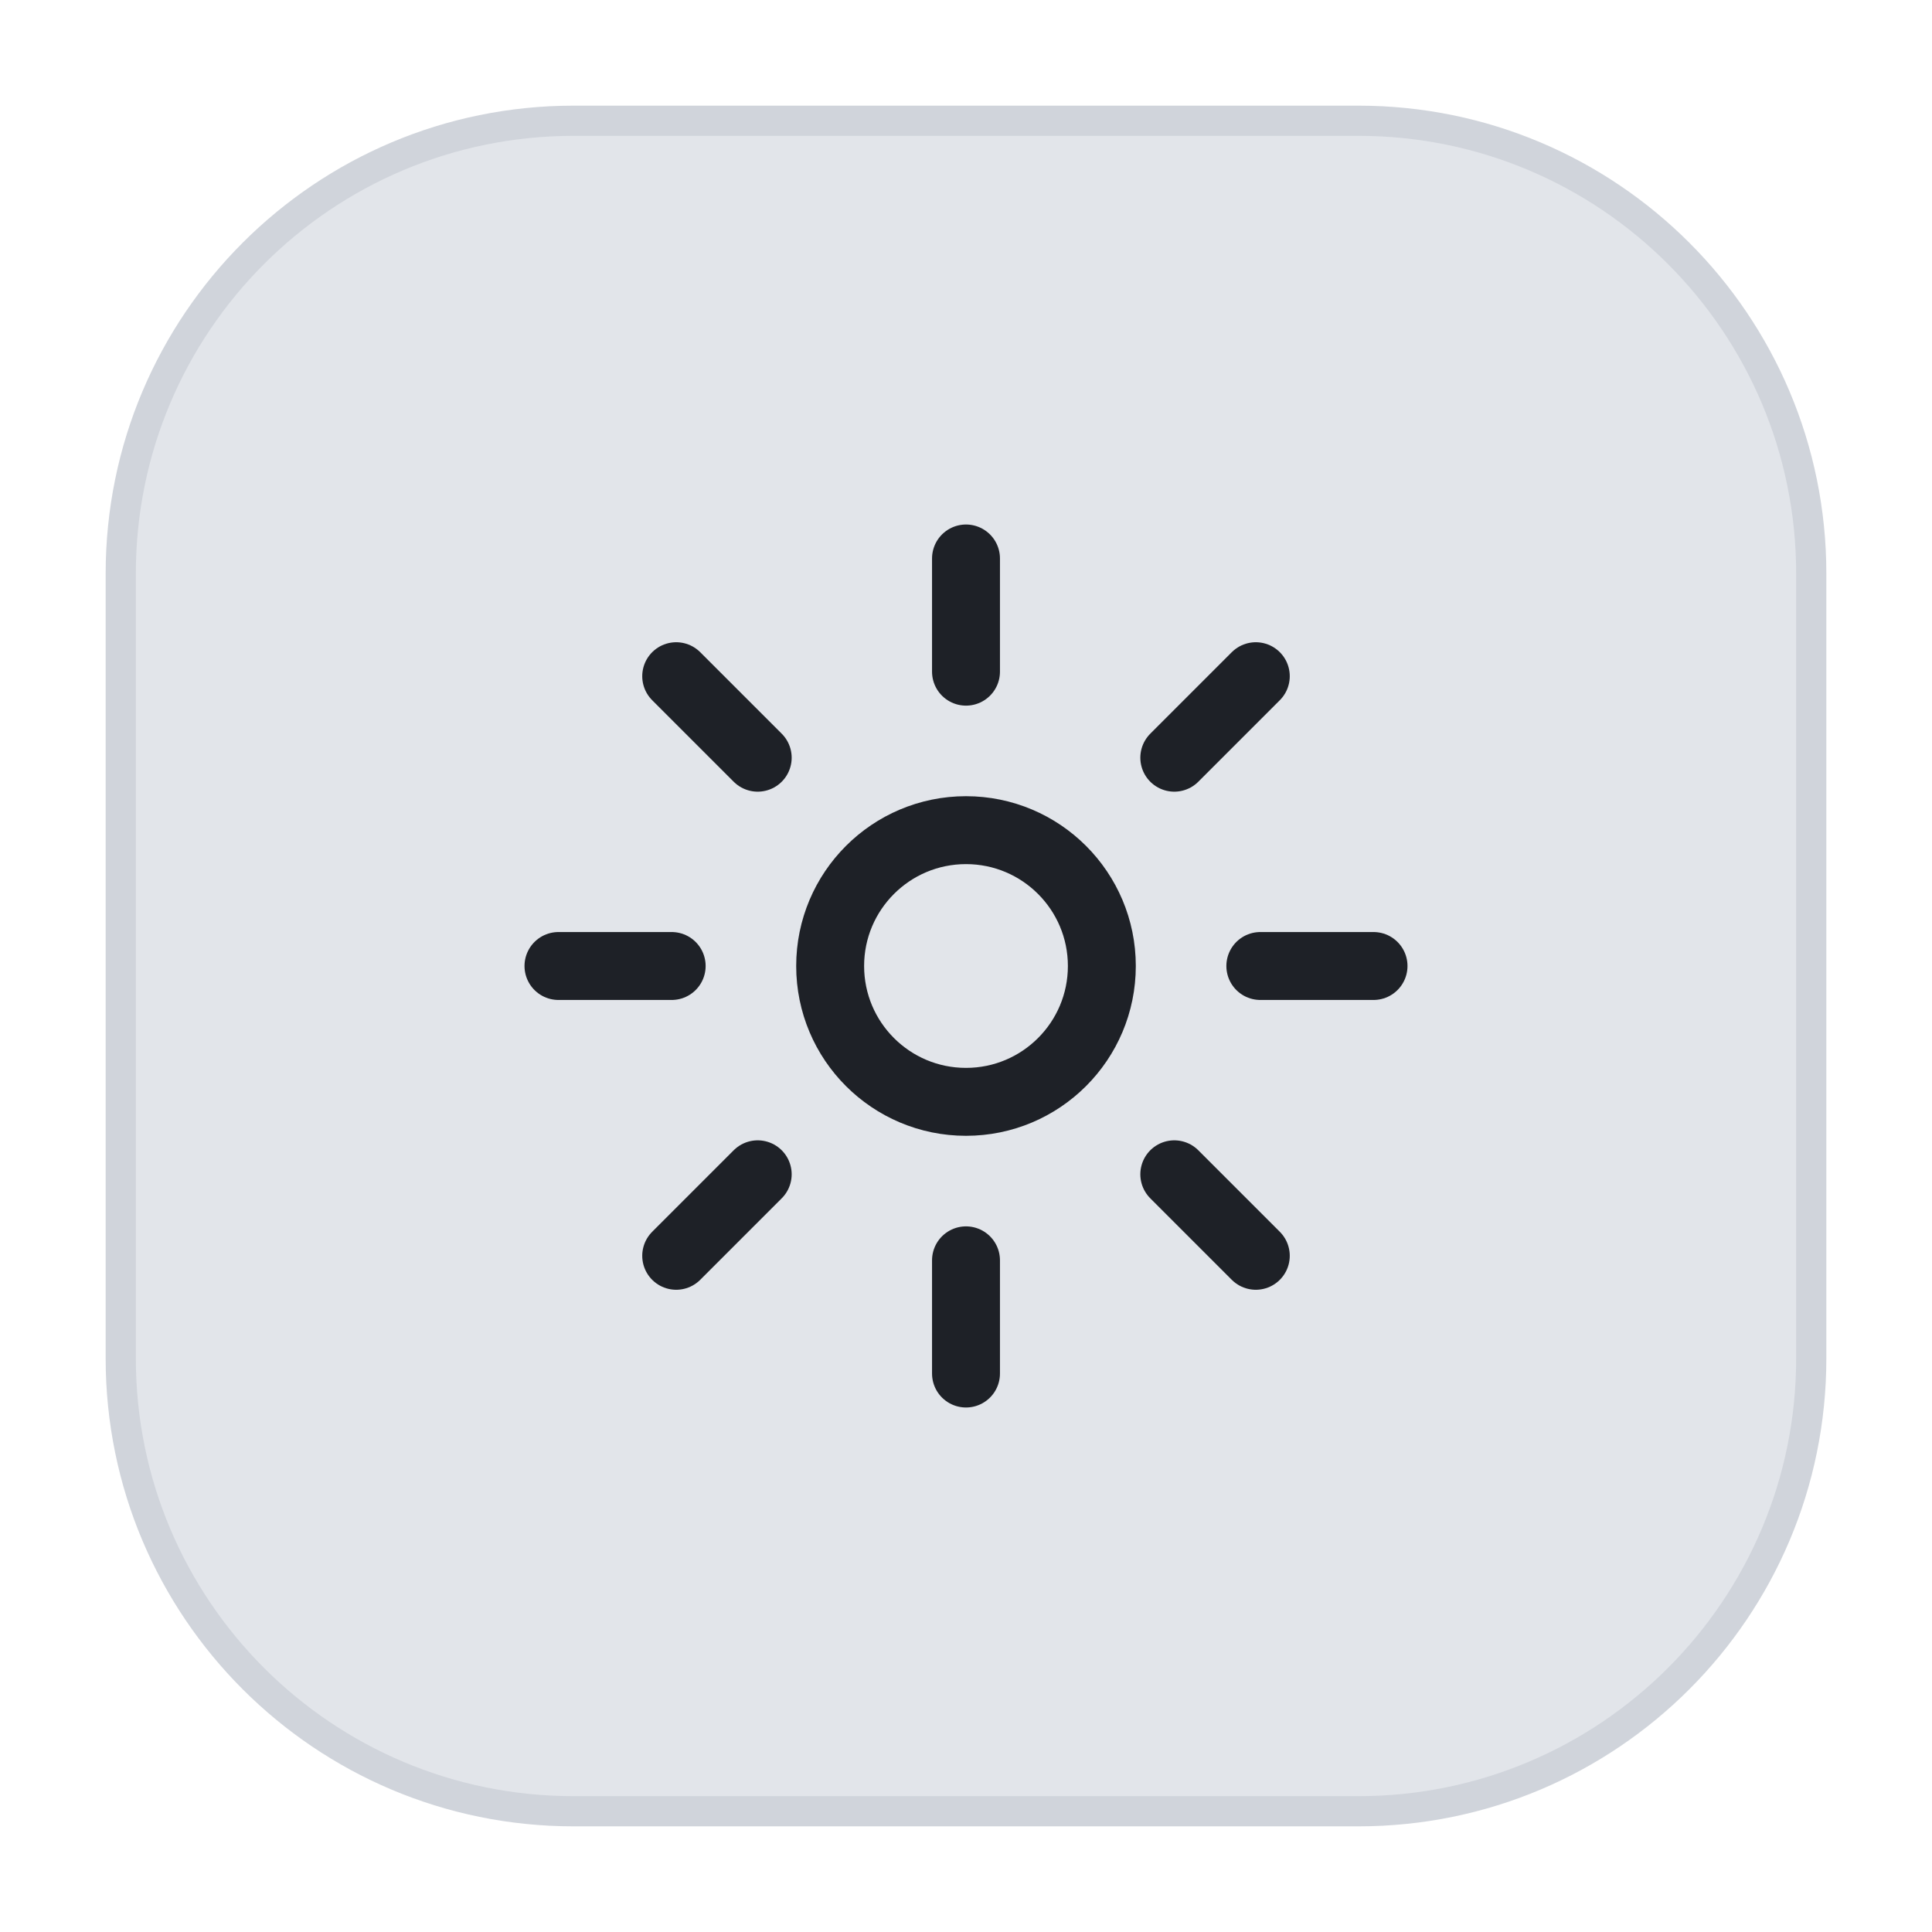
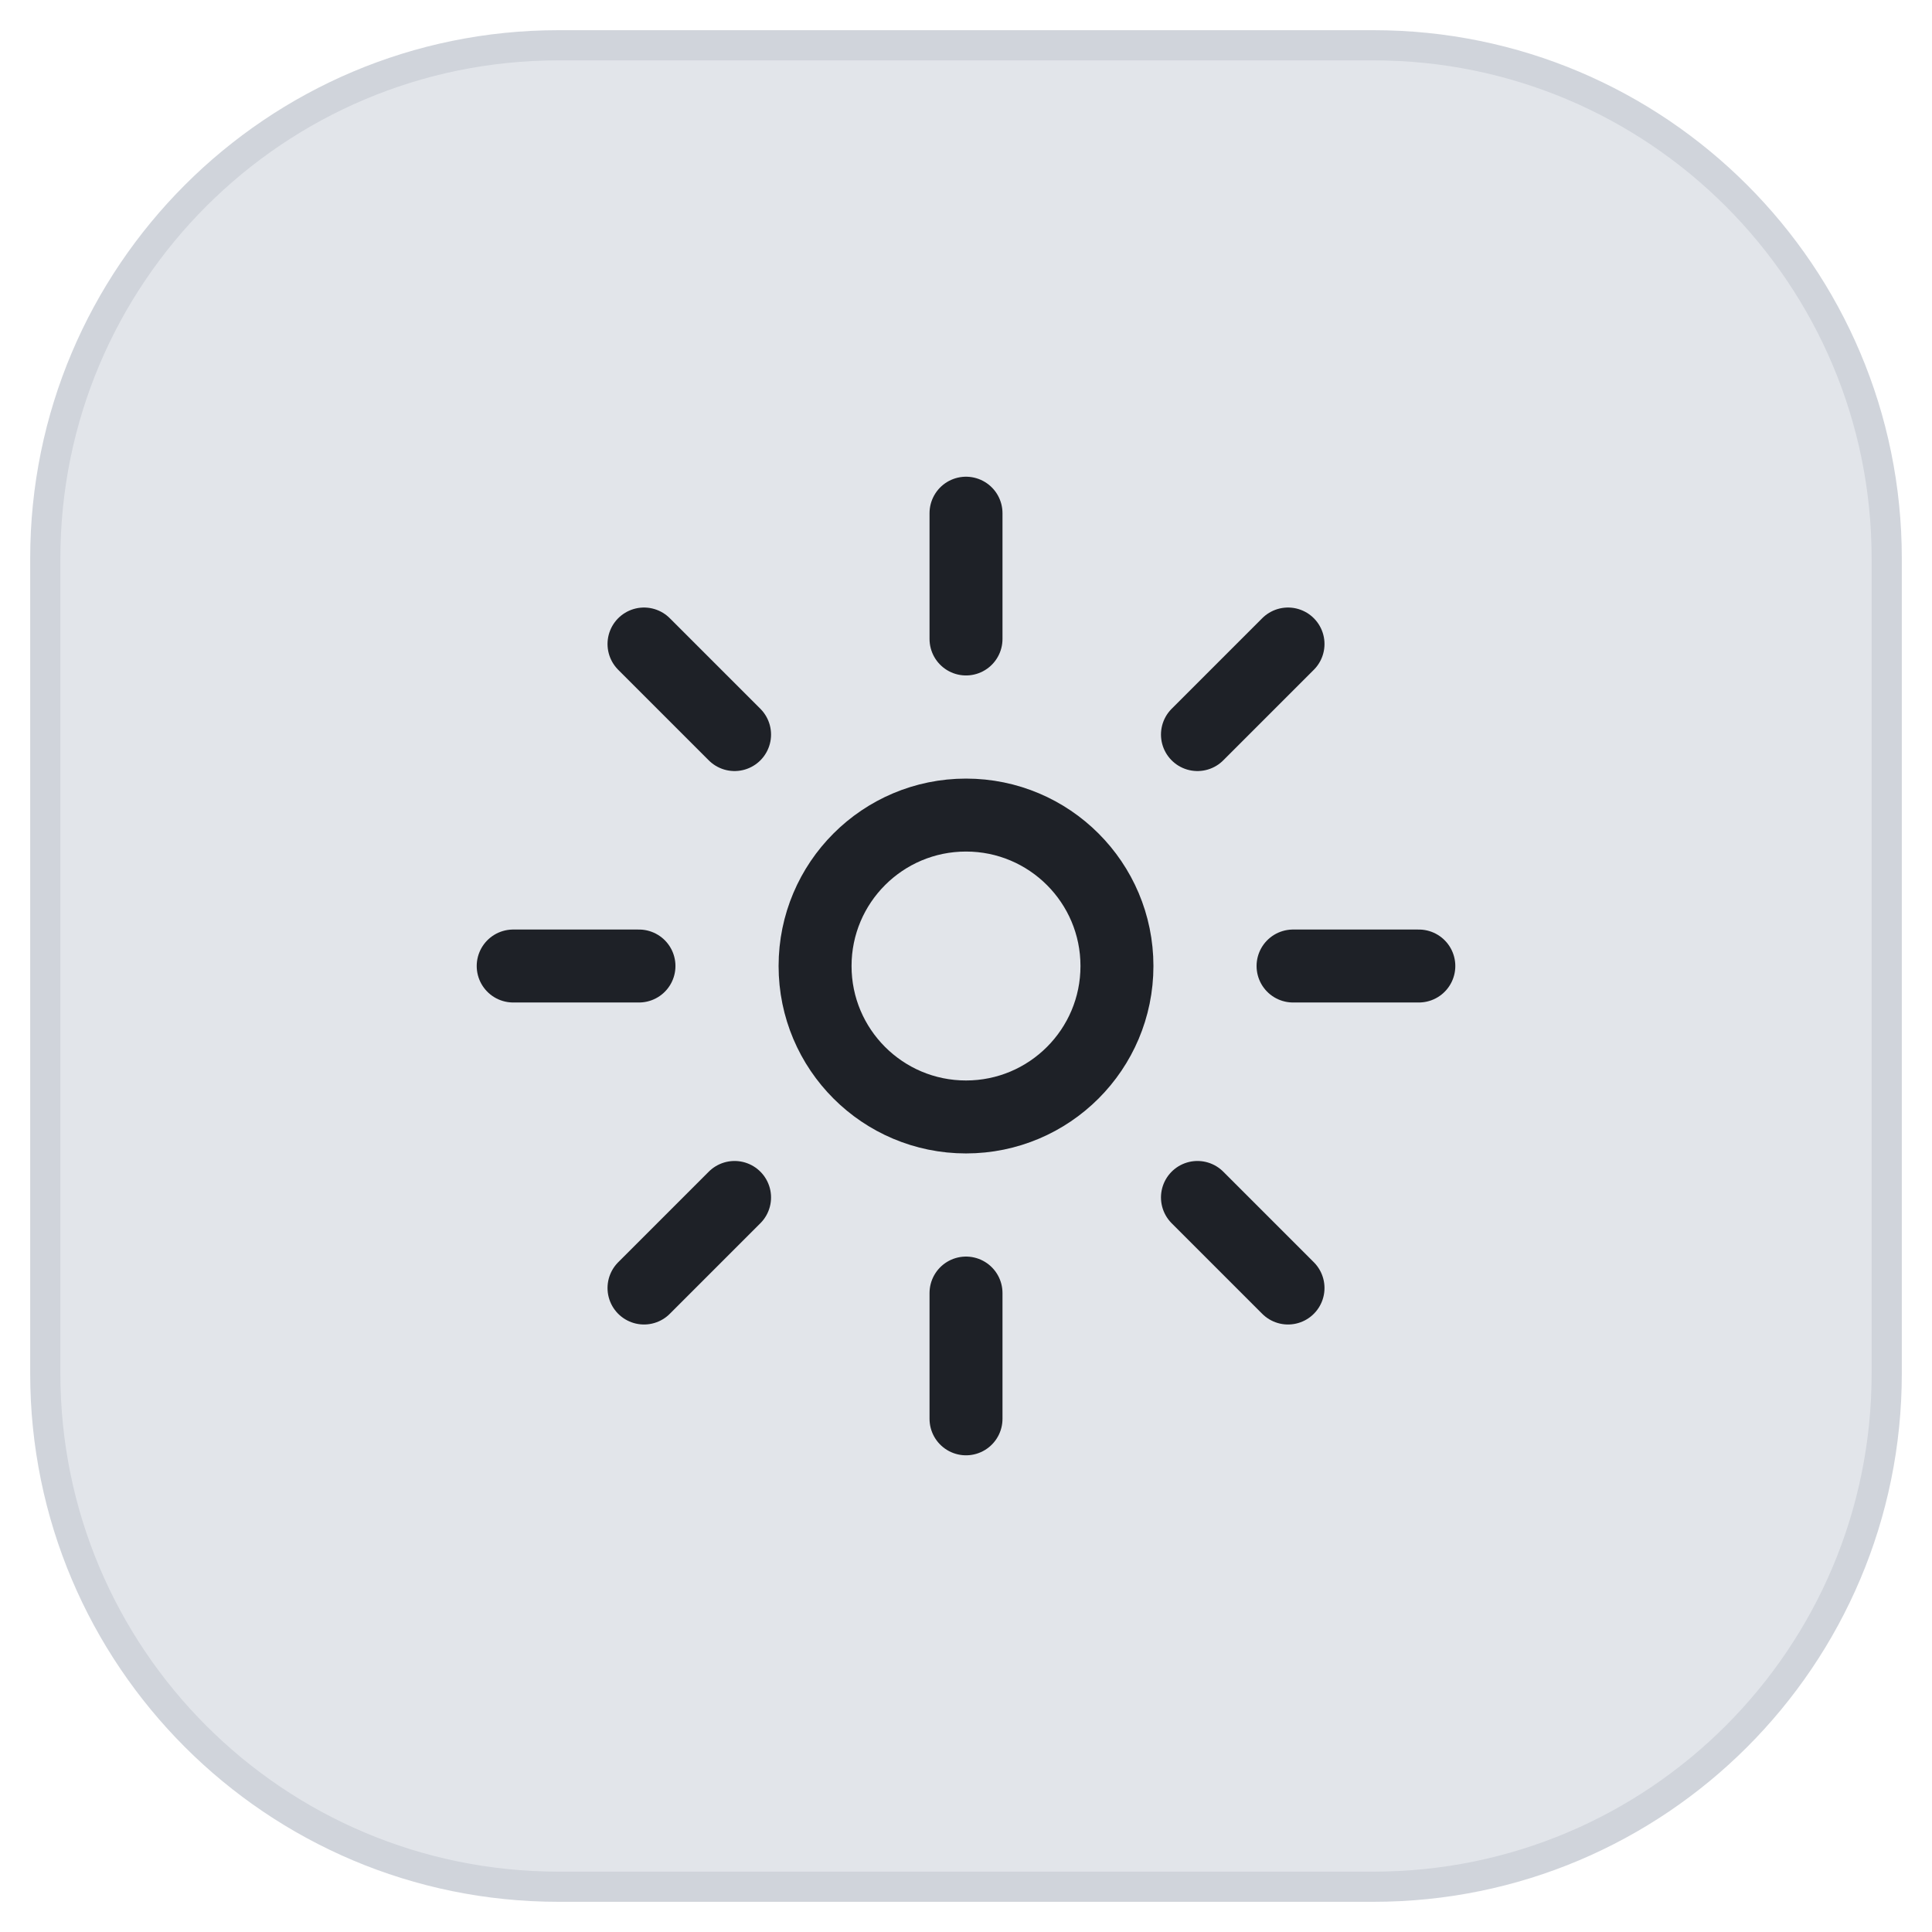
<svg xmlns="http://www.w3.org/2000/svg" viewBox="0 0 64 64" width="64" height="64">
-   <rect x="4" y="4" width="56" height="56" rx="15" fill="#E2E5EA" stroke="#D0D4DB" stroke-width="1" />
-   <g transform="translate(14 14) scale(1.5)" fill="none" stroke="#1E2127" stroke-width="1.5" stroke-linecap="round" stroke-linejoin="round">
+   <rect x="1.5" y="1.5" width="61" height="61" rx="17" fill="#E2E5EA" stroke="#D0D4DB" stroke-width="1" />
+   <g transform="translate(12 12) scale(1.6667)" fill="none" stroke="#1E2127" stroke-width="1.45" stroke-linecap="round" stroke-linejoin="round">
    <circle cx="12" cy="12" r="3" />
    <path d="M12 3v2.5M12 18.5V21M3 12h2.5M18.5 12H21M5.6 5.6l1.8 1.8M16.6 16.6l1.8 1.8M5.6 18.4l1.8-1.8M16.6 7.4l1.8-1.8" />
  </g>
</svg>
